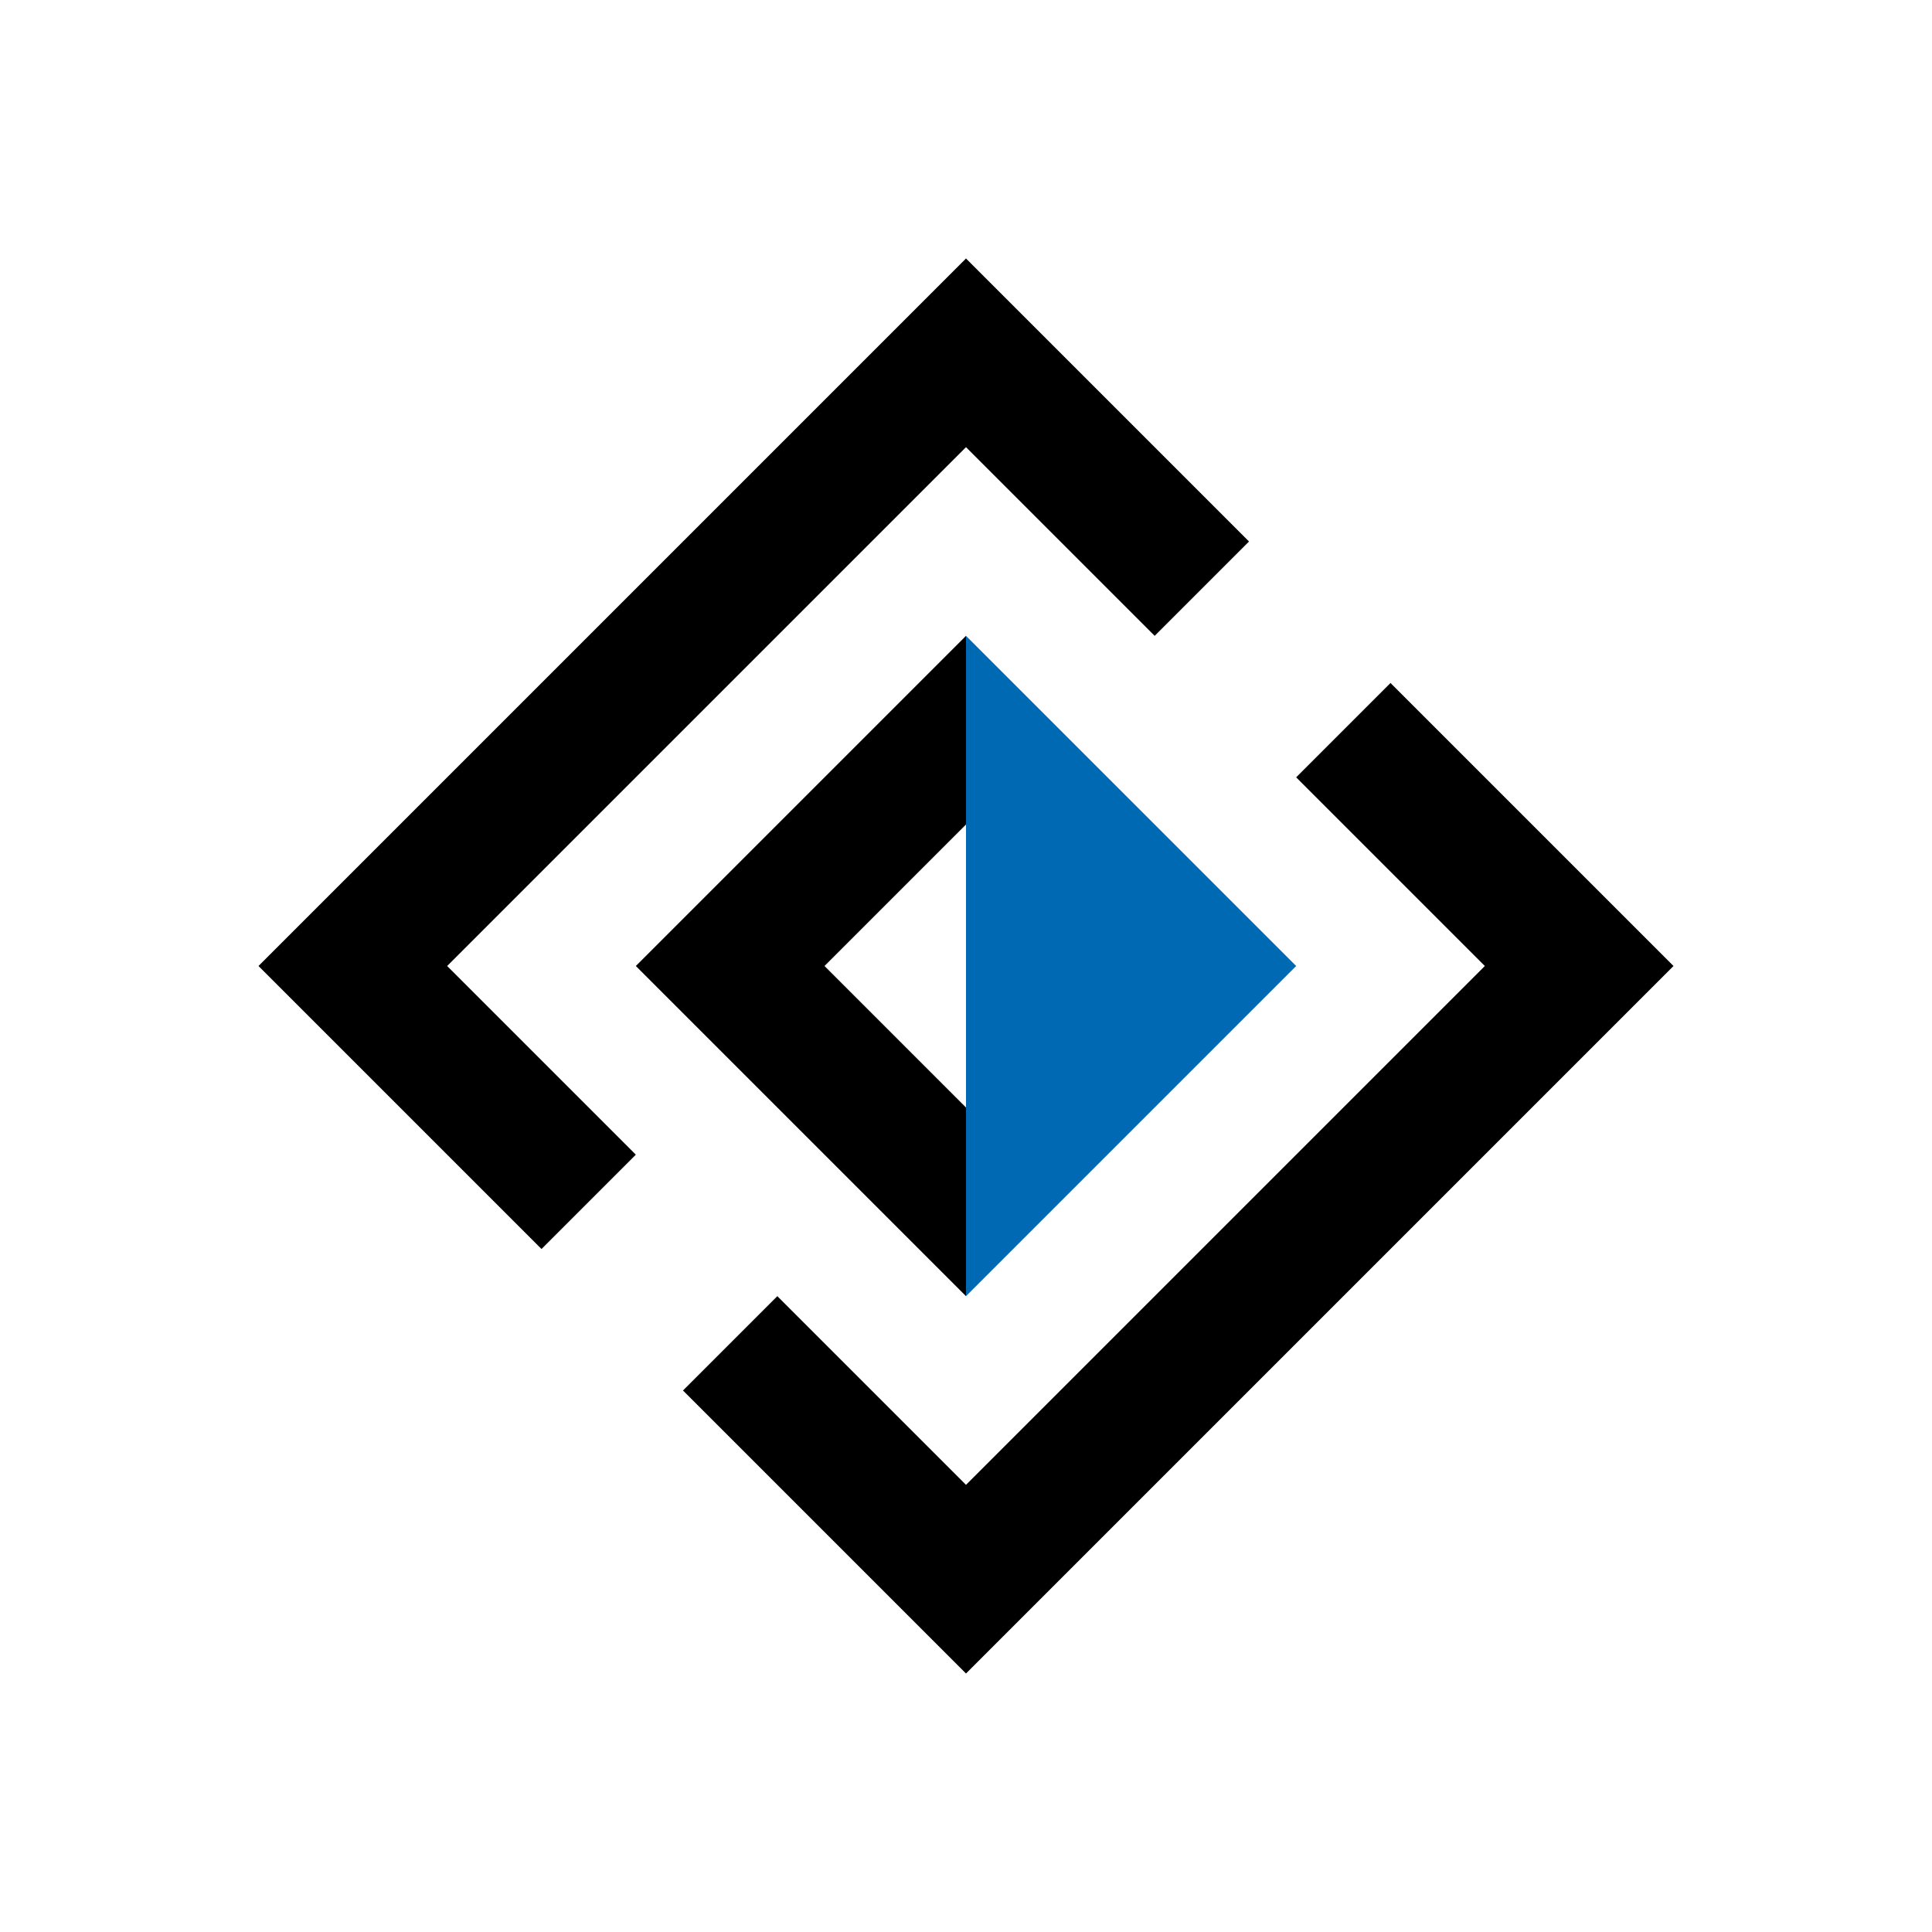
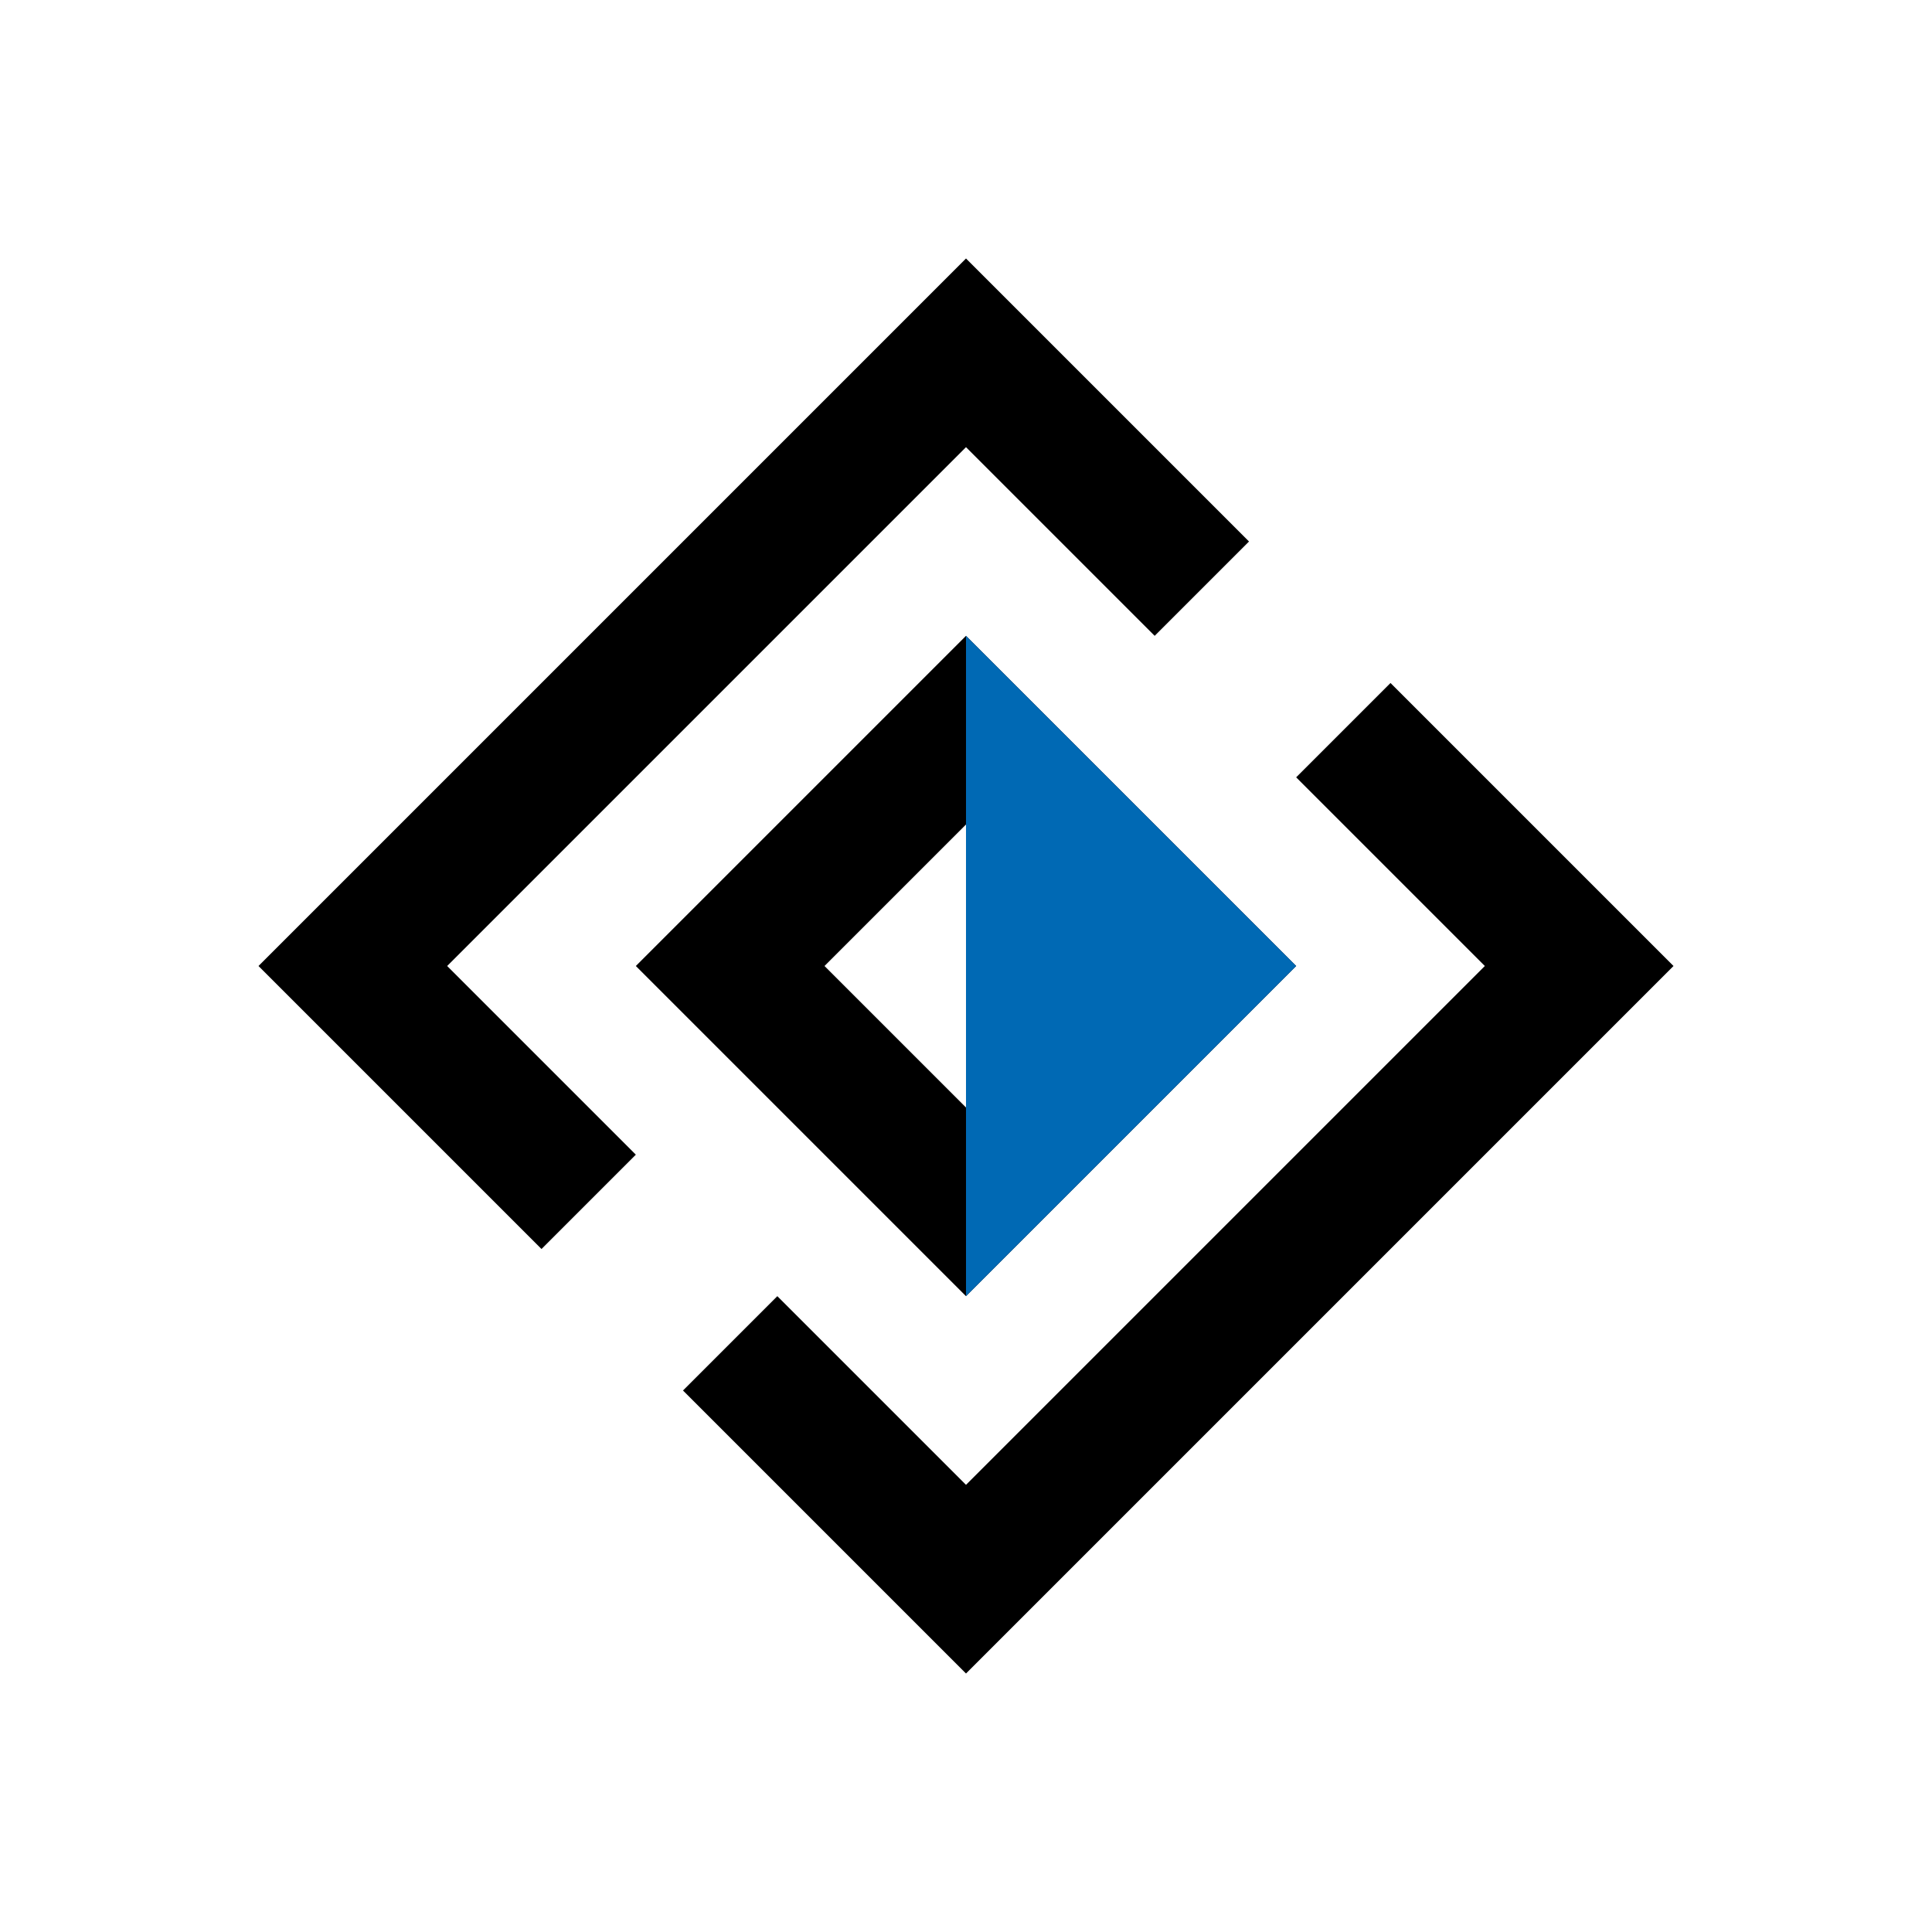
<svg xmlns="http://www.w3.org/2000/svg" width="1024" height="1024" viewBox="0 0 1024 1024" fill="none">
  <rect width="1024" height="1024" fill="white" />
-   <path d="M887 512L512 887L361.994 736.994L411.994 686.994L512 787L787 512L686.994 411.994L736.994 361.994L887 512ZM662.006 287.006L612.006 337.006L512 237L237 512L337.006 612.006L287.006 662.006L137 512L512 137L662.006 287.006Z" fill="black" />
-   <mask id="mask0_127_286" style="mask-type:alpha" maskUnits="userSpaceOnUse" x="337" y="337" width="350" height="350">
-     <path d="M686.99 512L511.999 686.991L337.007 512L511.999 337.009L686.99 512ZM437.009 511.999L512 586.99V437.008L437.009 511.999Z" fill="black" />
-   </mask>
-   <g mask="url(#mask0_127_286)">
-     <rect x="512" y="315.589" width="207.5" height="474.559" fill="#0069B4" />
-     <rect x="304.5" y="315.589" width="207.5" height="474.559" fill="black" />
-   </g>
+   <path d="M887 512L512 887L361.995 736.995L411.995 686.995L512 787L787 512L686.995 411.995L736.995 361.995L887 512ZM662.005 287.005L612.005 337.005L512 237L237 512L337.005 612.005L287.005 662.005L137 512L512 137L662.005 287.005Z" fill="black" />
+   <path d="M686.99 511.999L511.997 686.991L337.007 511.999L511.997 337.009L686.99 511.999ZM437.01 511.999L512 586.991V437.008L437.01 511.999Z" fill="black" />
+   <path d="M511.998 686.991L686.99 511.999L511.998 337.009V686.991Z" fill="#0069B4" />
</svg>
